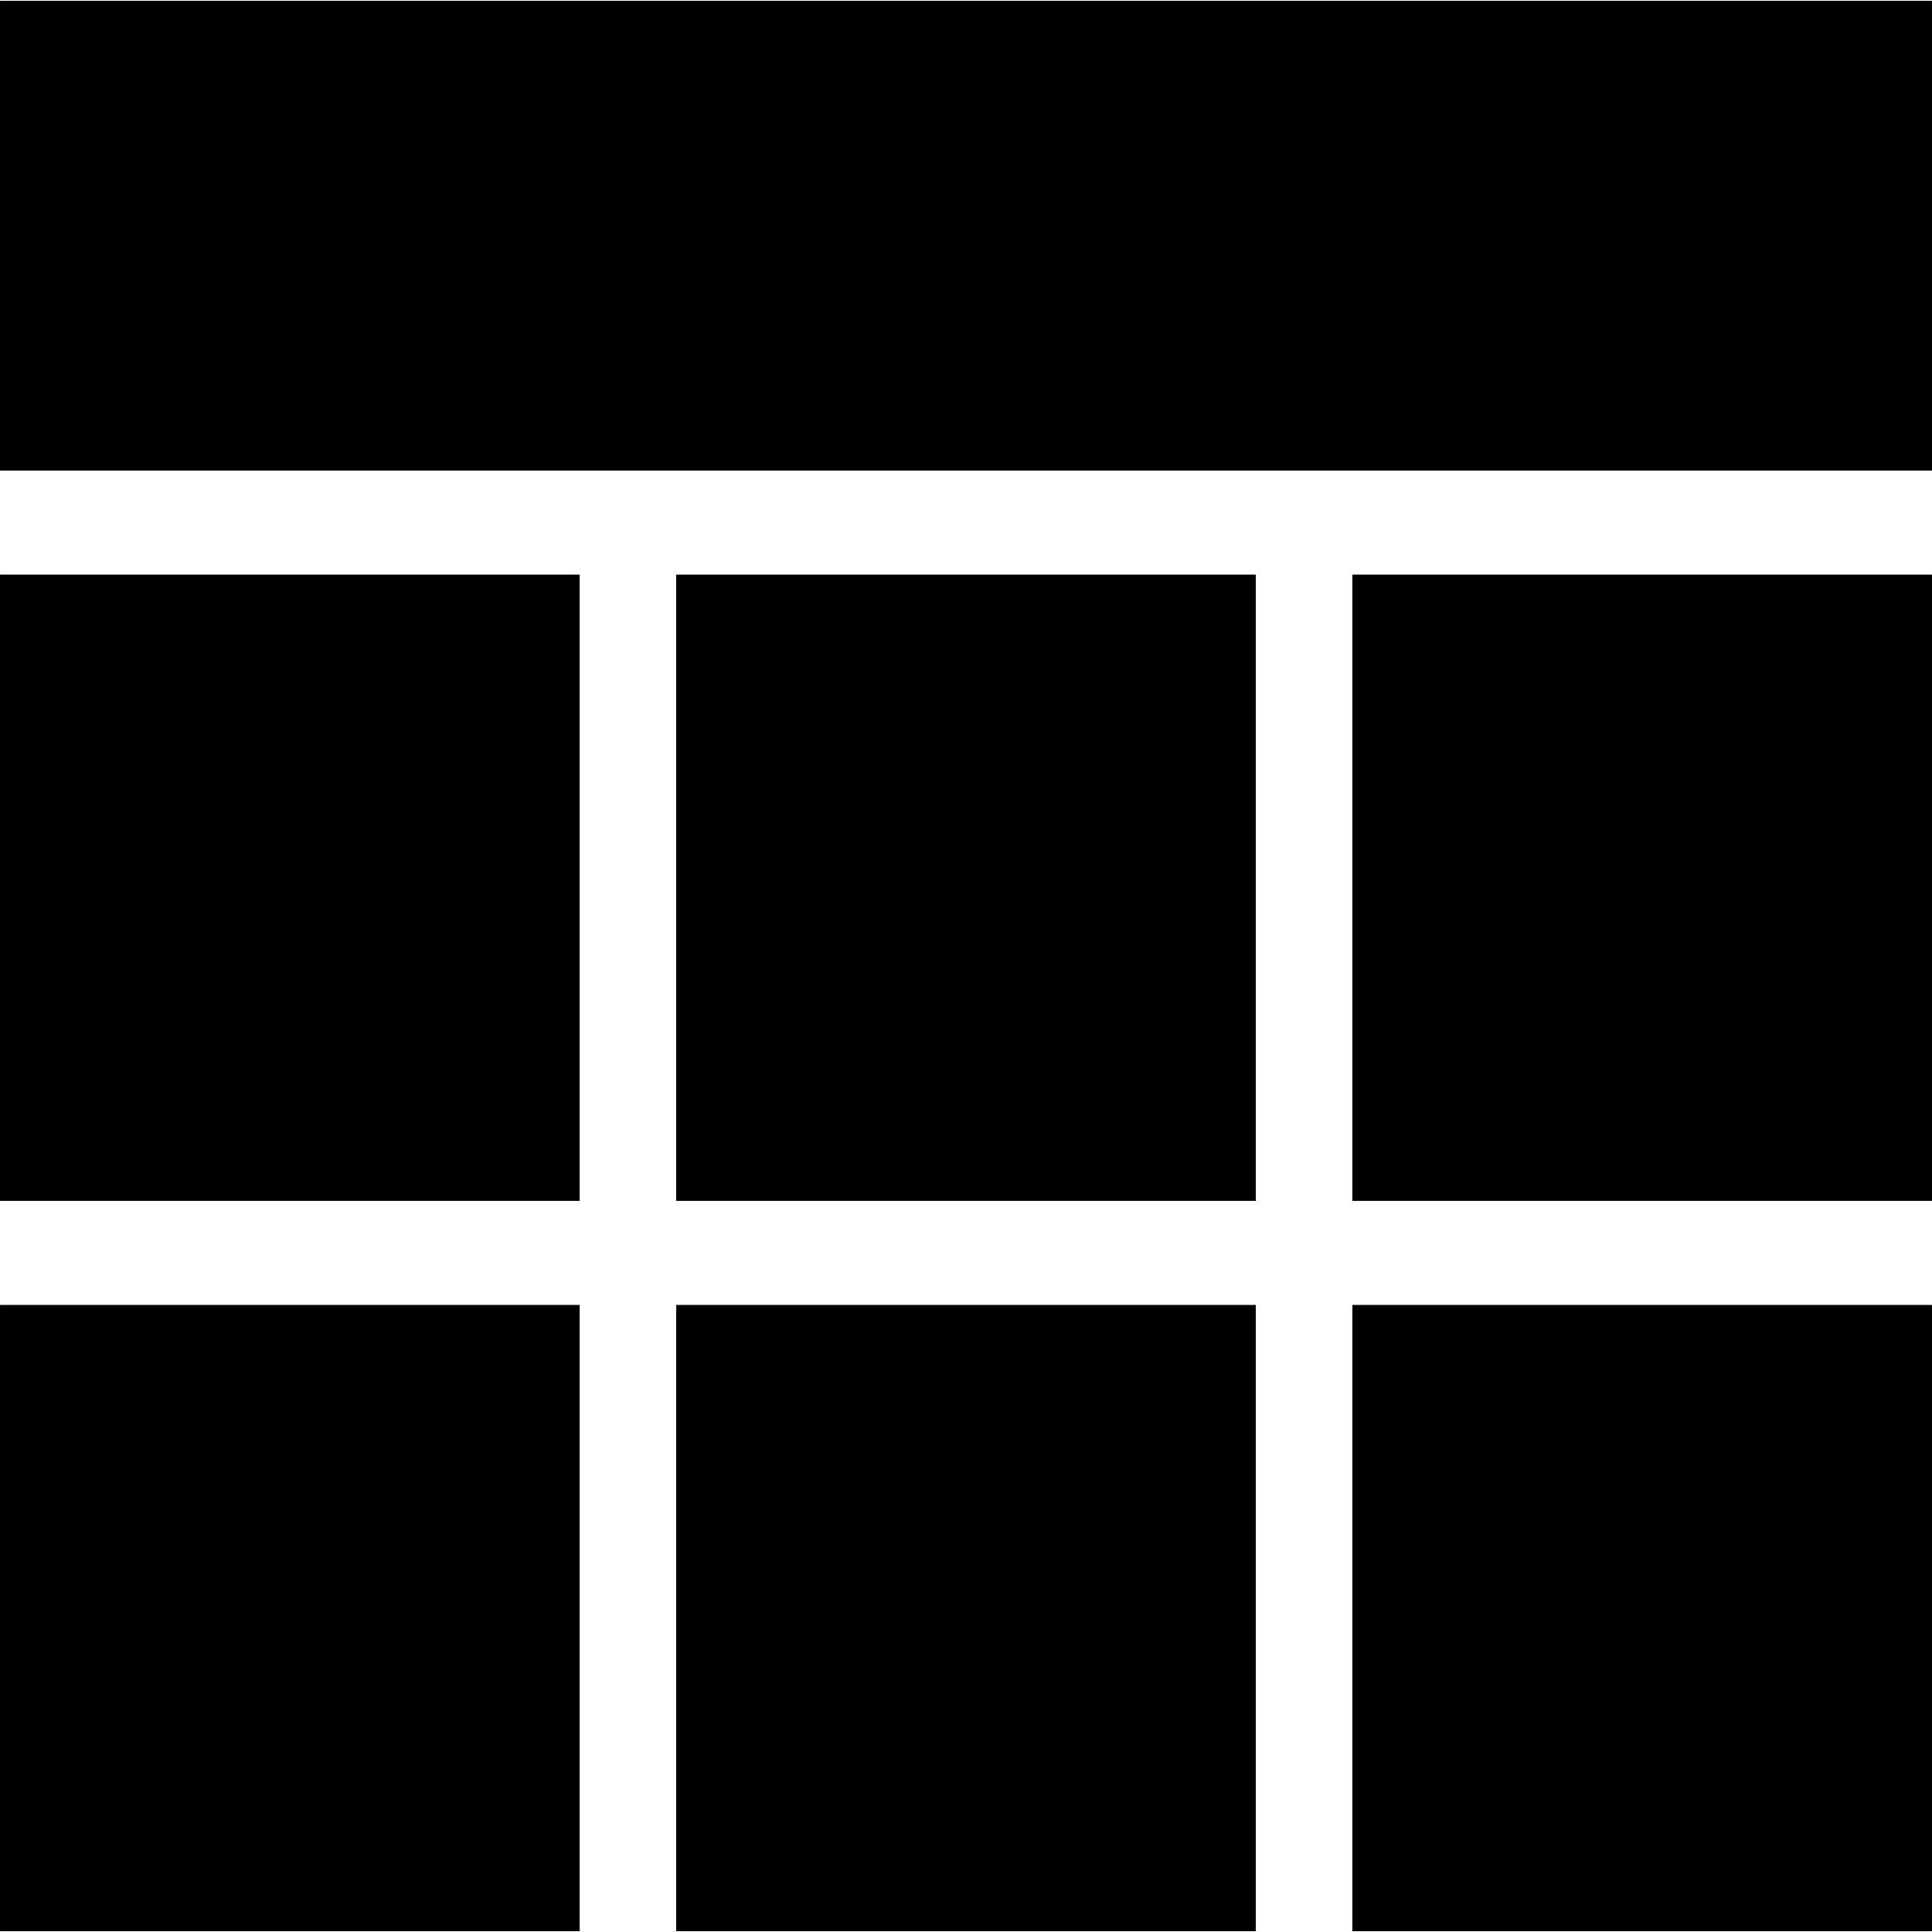
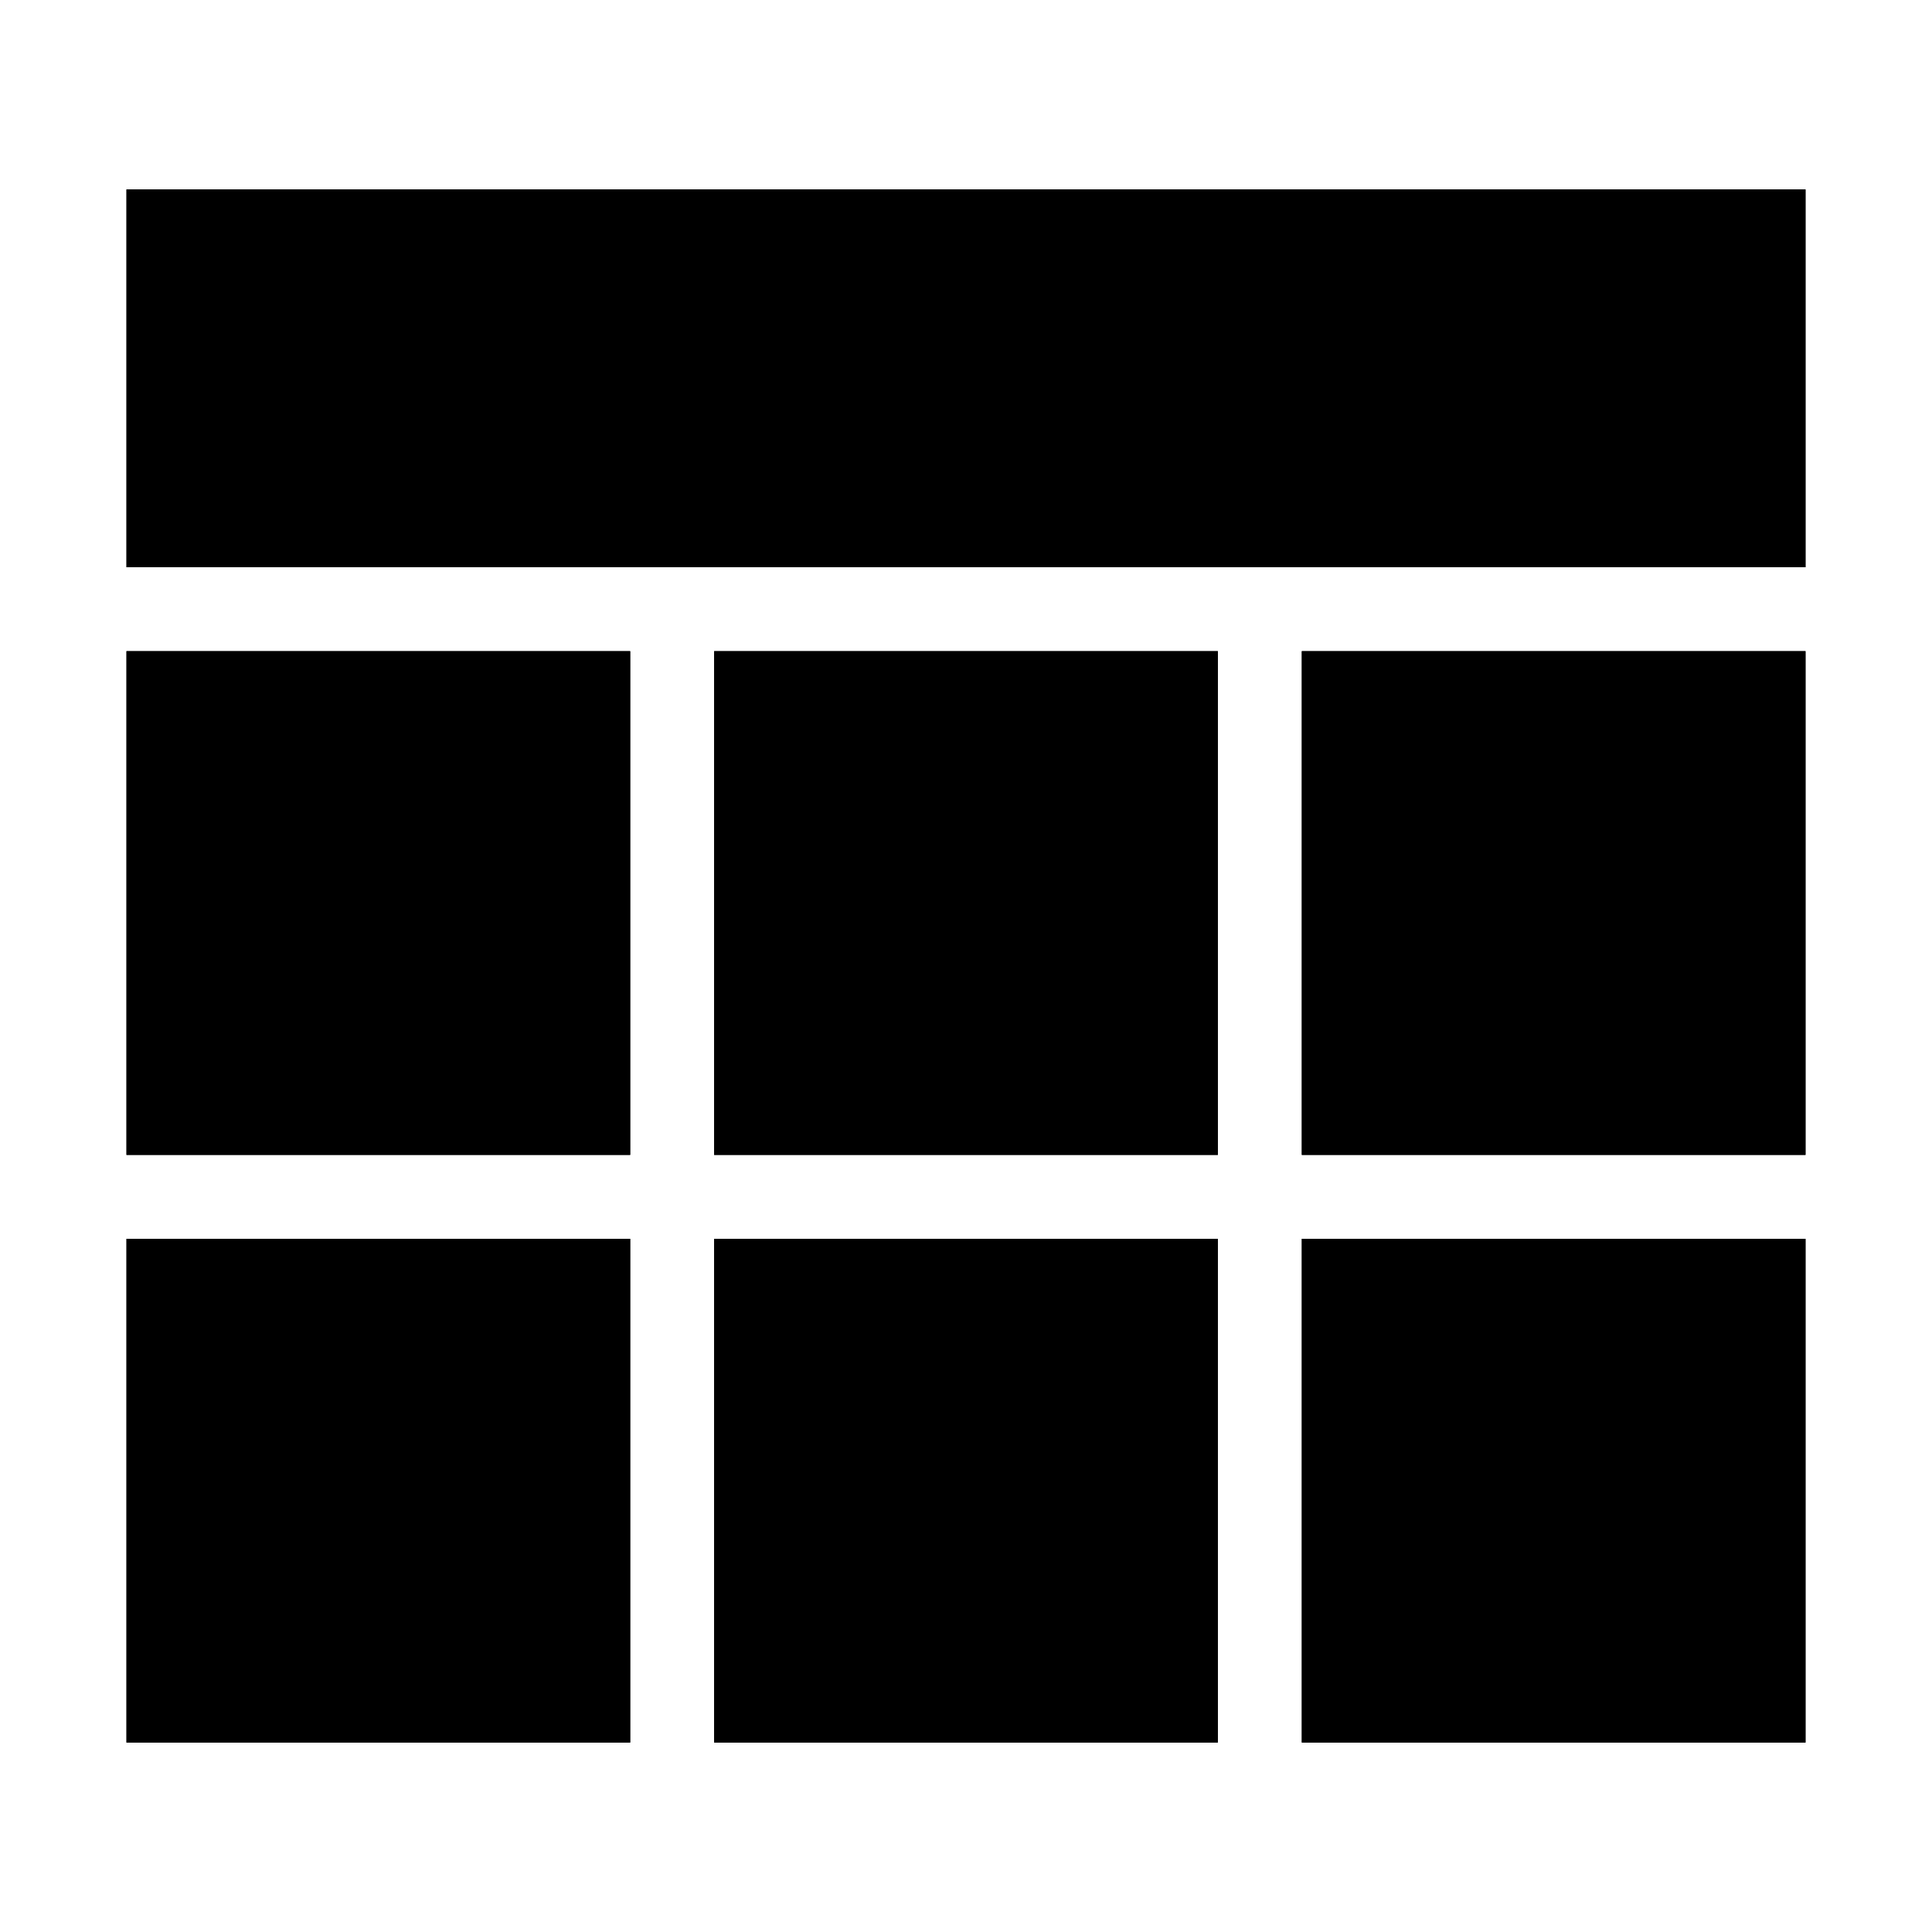
- <svg xmlns="http://www.w3.org/2000/svg" width="128" height="128">
-   <path d="M.006.064h127.988v31.104H.006V.064zm0 38.016h38.396v41.472H.006V38.08zm0 48.384h38.396v41.472H.006V86.464zM44.802 38.08h38.396v41.472H44.802V38.08zm0 48.384h38.396v41.472H44.802V86.464zM89.598 38.08h38.396v41.472H89.598zm0 48.384h38.396v41.472H89.598z" />
-   <path d="M.006.064h127.988v31.104H.006V.064zm0 38.016h38.396v41.472H.006V38.08zm0 48.384h38.396v41.472H.006V86.464zM44.802 38.08h38.396v41.472H44.802V38.08zm0 48.384h38.396v41.472H44.802V86.464zM89.598 38.08h38.396v41.472H89.598zm0 48.384h38.396v41.472H89.598z" />
+ <svg xmlns="http://www.w3.org/2000/svg" t="1503994138443" class="icon" style="" viewBox="0 0 1024 1024" version="1.1" p-id="8433" width="64" height="64">
+   <defs>
+     <style type="text/css" />
+   </defs>
+   <path d="M67.039 100.411l889.919 0 0 200.231-889.919 0 0-200.231Z" p-id="8434" />
+   <path d="M67.039 345.139l266.976 0 0 266.975-266.976 0 0-266.975Z" p-id="8435" />
+   <path d="M67.039 656.611l266.976 0 0 266.976-266.976 0 0-266.976Z" p-id="8436" />
+   <path d="M378.511 345.139l266.976 0 0 266.975-266.976 0 0-266.975Z" p-id="8437" />
+   <path d="M378.511 656.611l266.976 0 0 266.976-266.976 0 0-266.976Z" p-id="8438" />
+   <path d="M689.983 345.139l266.976 0 0 266.975-266.976 0 0-266.975Z" p-id="8439" />
+   <path d="M689.983 656.611l266.976 0 0 266.976-266.976 0 0-266.976Z" p-id="8440" />
+   <path d="M67.039 100.411l889.919 0 0 200.231-889.919 0 0-200.231Z" p-id="8441" />
+   <path d="M67.039 345.139l266.976 0 0 266.975-266.976 0 0-266.975Z" p-id="8442" />
+   <path d="M67.039 656.611l266.976 0 0 266.976-266.976 0 0-266.976Z" p-id="8443" />
+   <path d="M378.511 345.139l266.976 0 0 266.975-266.976 0 0-266.975Z" p-id="8444" />
+   <path d="M378.511 656.611l266.976 0 0 266.976-266.976 0 0-266.976Z" p-id="8445" />
+   <path d="M689.983 345.139l266.976 0 0 266.975-266.976 0 0-266.975Z" p-id="8446" />
+   <path d="M689.983 656.611l266.976 0 0 266.976-266.976 0 0-266.976Z" p-id="8447" />
</svg>
